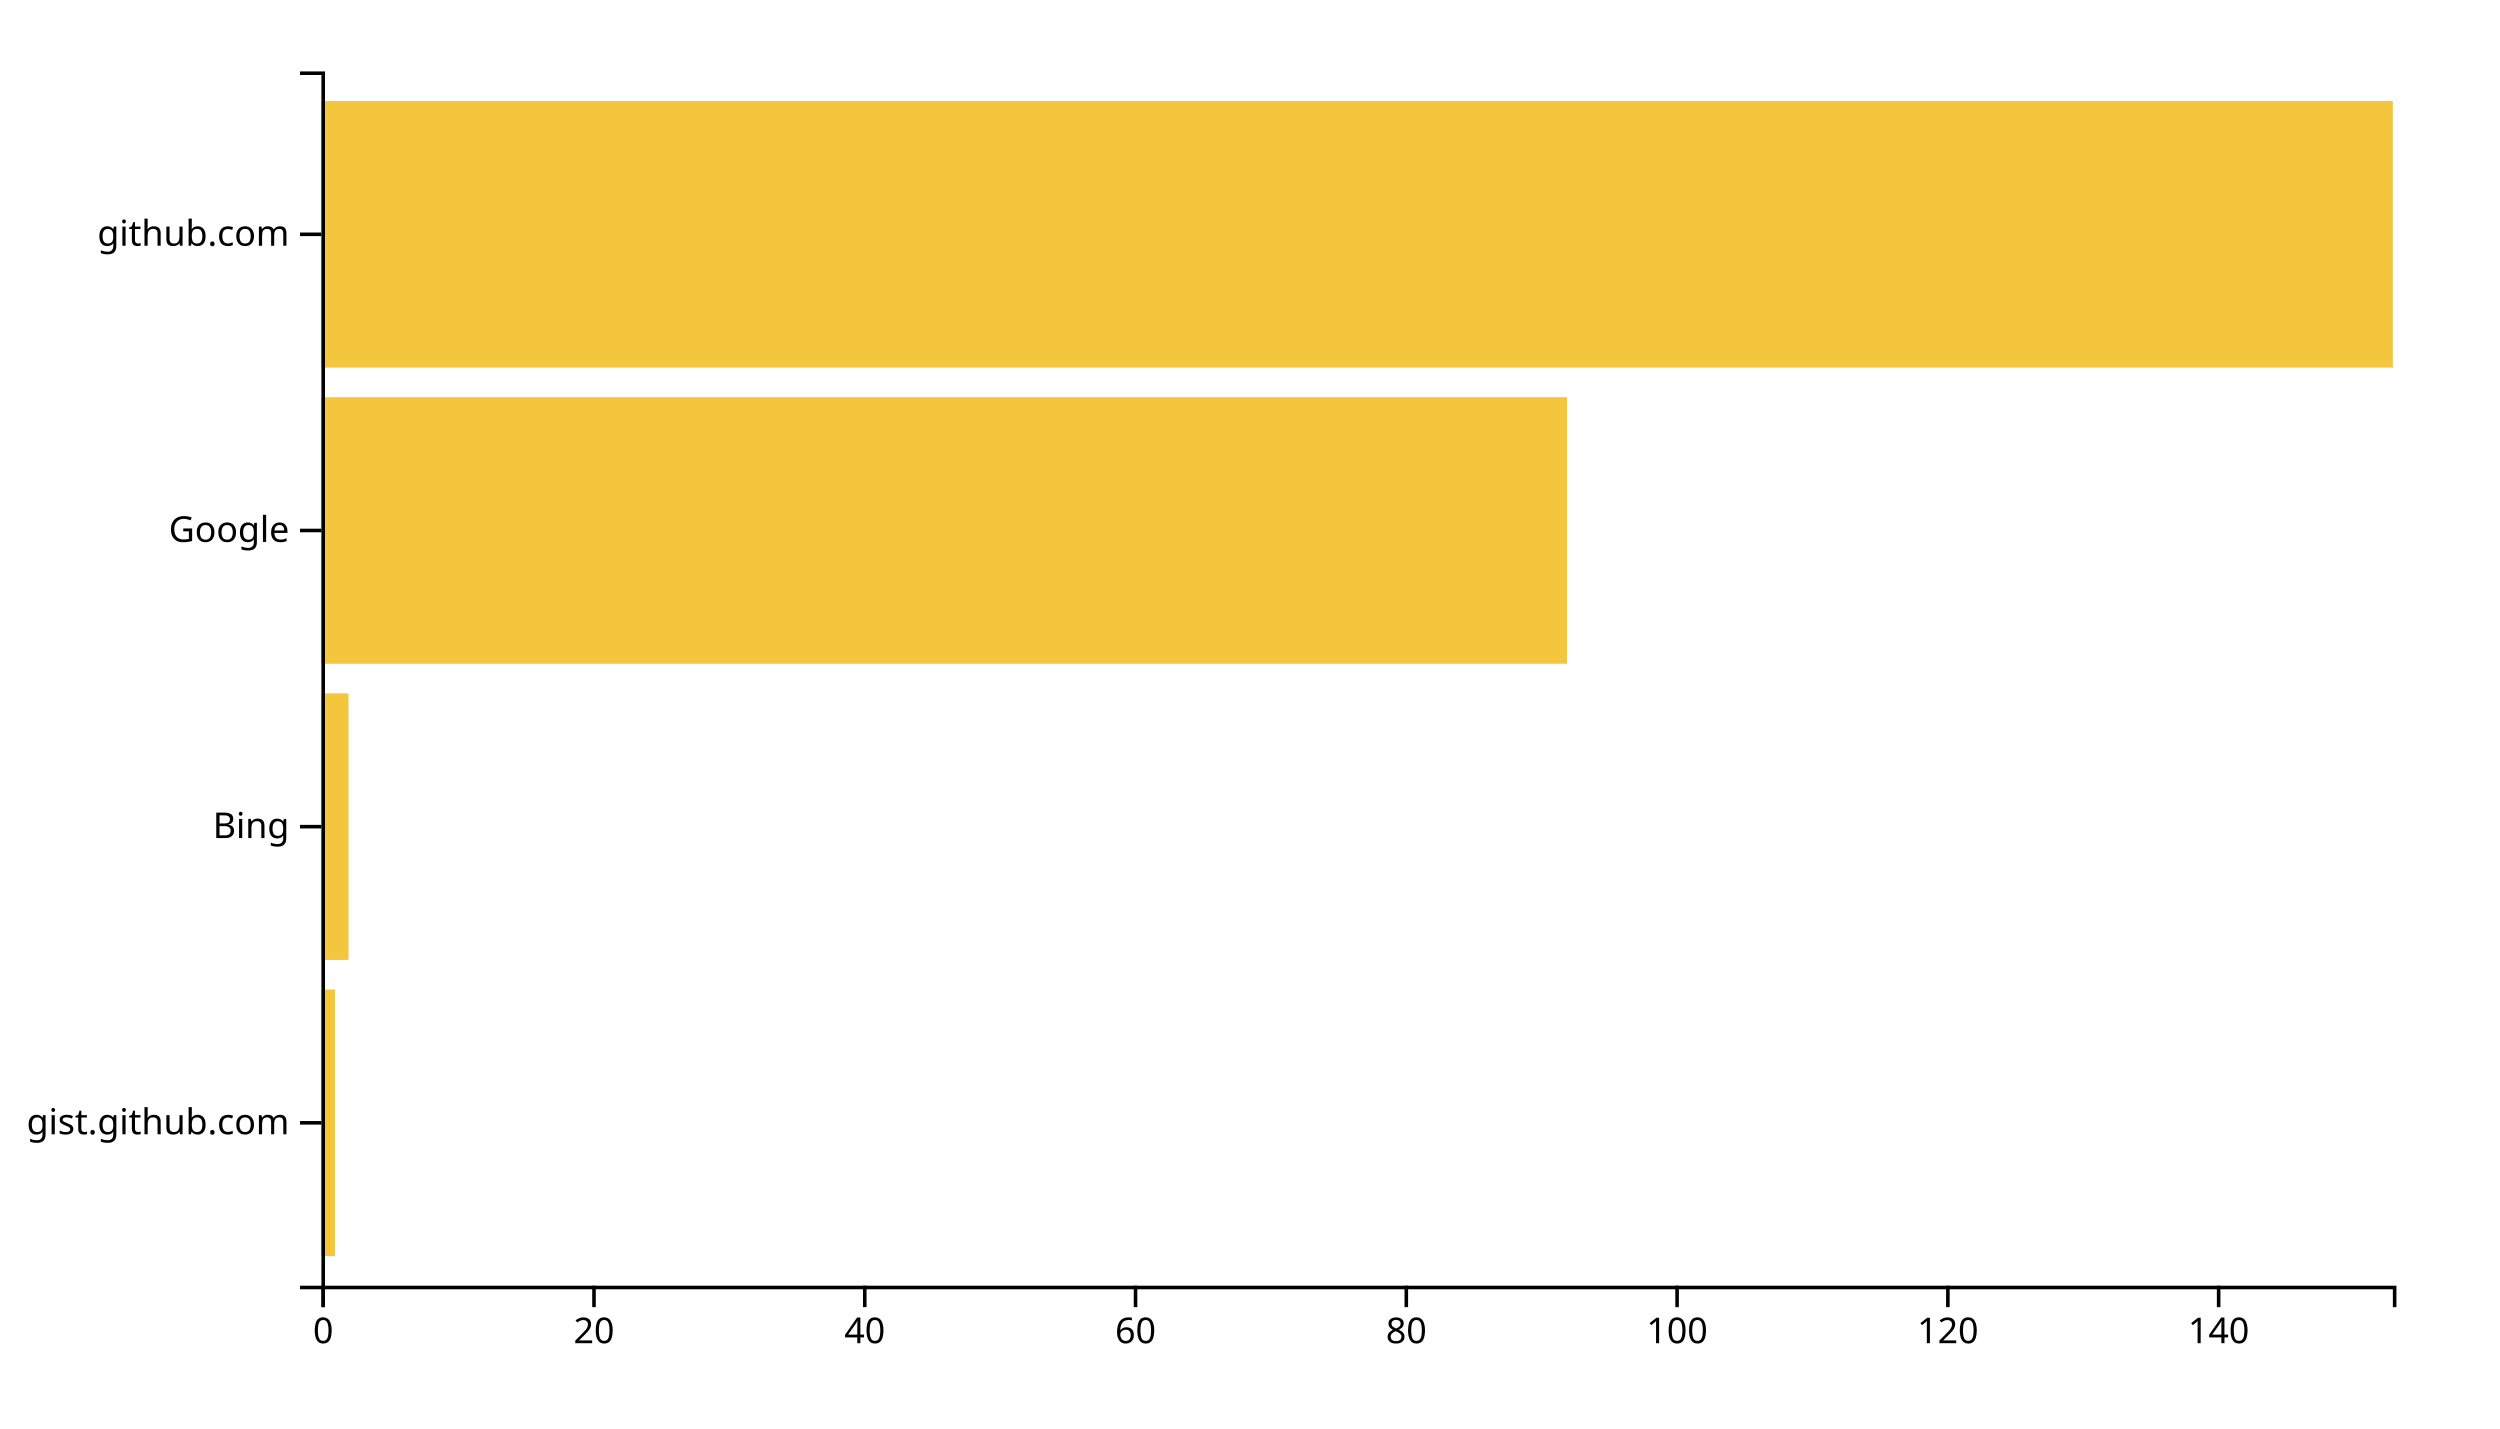
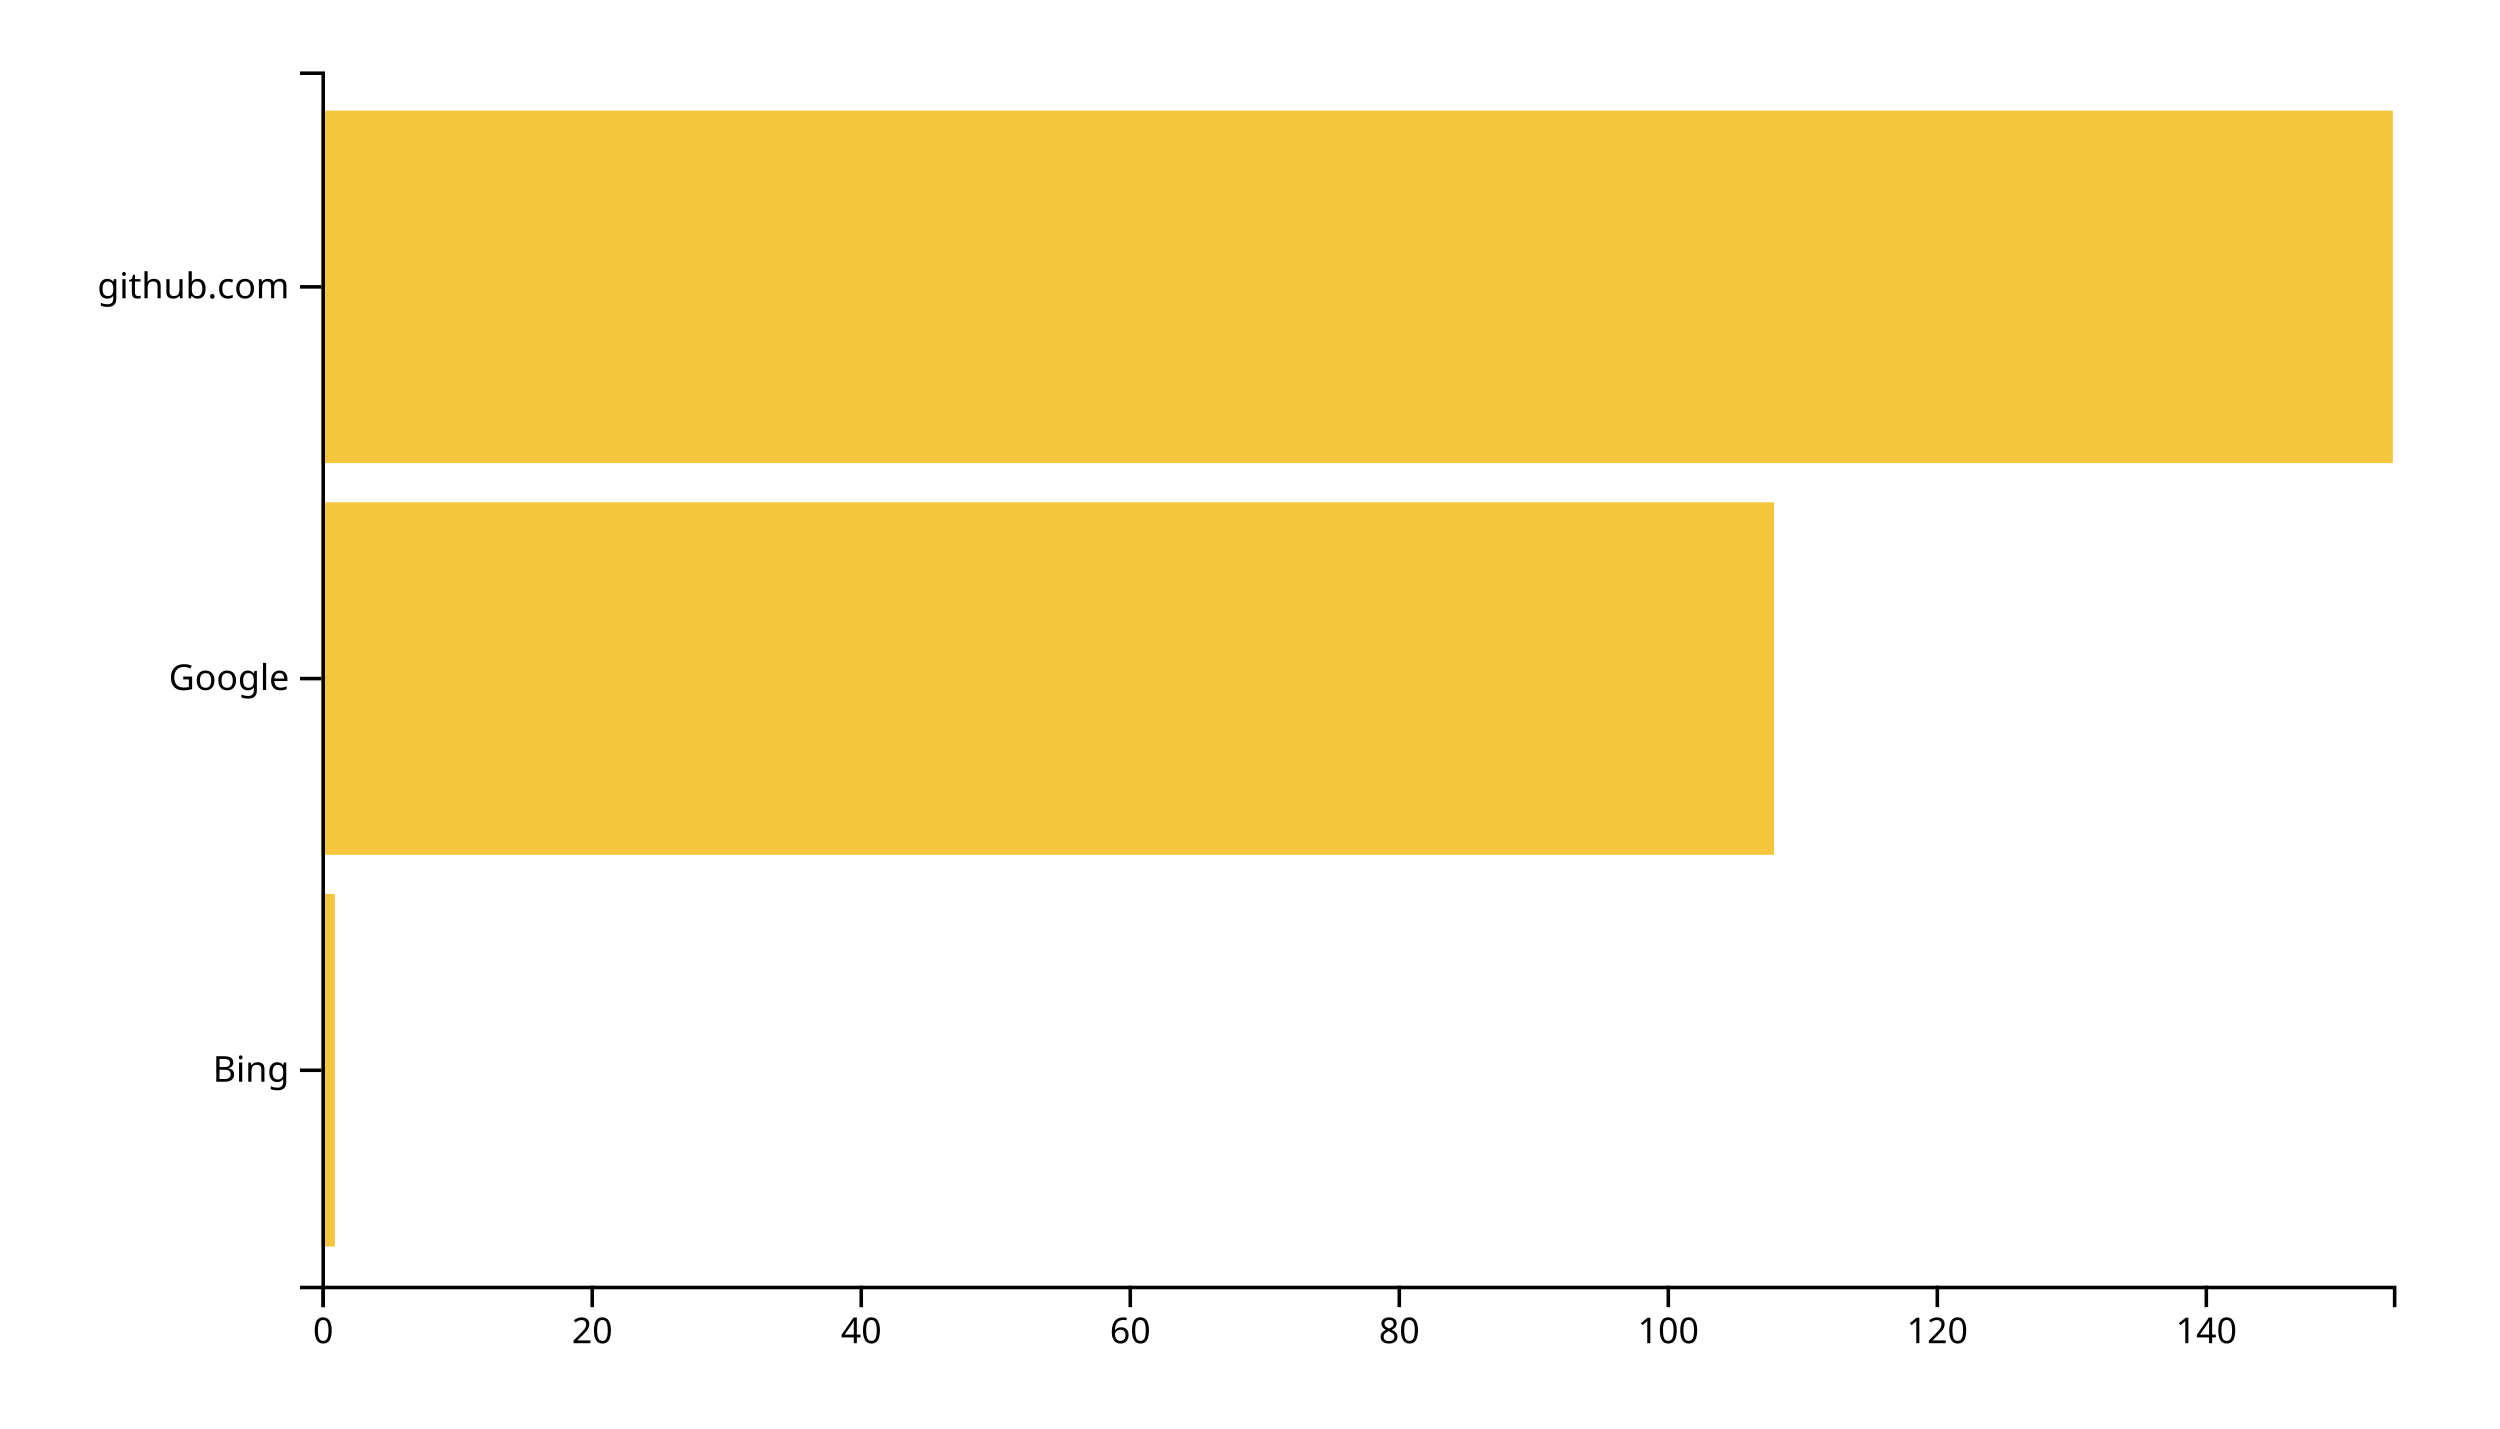
<svg xmlns="http://www.w3.org/2000/svg" width="700" height="400">
  <g transform="translate(90,20)">
-     <rect class="bar" width="3.791" y="257.073" height="74.634" style="fill: #f4c63d; text-anchor: end;" />
-     <rect class="bar" width="7.582" y="174.146" height="74.634" style="fill: #f4c63d; text-anchor: end;" />
-     <rect class="bar" width="348.758" y="91.22" height="74.634" style="fill: #f4c63d; text-anchor: end;" />
-     <rect class="bar" width="580" y="8.293" height="74.634" style="fill: #f4c63d; text-anchor: end;" />
+     <rect class="bar" width="3.766" y="230.323" height="98.71" style="fill: #f4c63d; text-anchor: end;" />
+     <rect class="bar" width="406.753" y="120.645" height="98.71" style="fill: #f4c63d; text-anchor: end;" />
+     <rect class="bar" width="580" y="10.968" height="98.71" style="fill: #f4c63d; text-anchor: end;" />
    <g transform="translate(0,340)" fill="none" font-size="10" font-family="sans-serif" text-anchor="middle">
      <path class="domain" stroke="currentColor" d="M0.5,6V0.5H580.5V6" />
      <g class="tick" opacity="1" transform="translate(0.5,0)">
        <line stroke="currentColor" y2="6" />
        <text fill="currentColor" y="9" dy="0.71em">0</text>
      </g>
-       <g class="tick" opacity="1" transform="translate(76.31699,0)">
+       <g class="tick" opacity="1" transform="translate(75.82468,0)">
        <line stroke="currentColor" y2="6" />
        <text fill="currentColor" y="9" dy="0.71em">20</text>
      </g>
-       <g class="tick" opacity="1" transform="translate(152.134,0)">
+       <g class="tick" opacity="1" transform="translate(151.1494,0)">
        <line stroke="currentColor" y2="6" />
        <text fill="currentColor" y="9" dy="0.71em">40</text>
      </g>
-       <g class="tick" opacity="1" transform="translate(227.951,0)">
+       <g class="tick" opacity="1" transform="translate(226.474,0)">
        <line stroke="currentColor" y2="6" />
        <text fill="currentColor" y="9" dy="0.71em">60</text>
      </g>
-       <g class="tick" opacity="1" transform="translate(303.768,0)">
+       <g class="tick" opacity="1" transform="translate(301.7987,0)">
        <line stroke="currentColor" y2="6" />
        <text fill="currentColor" y="9" dy="0.71em">80</text>
      </g>
-       <g class="tick" opacity="1" transform="translate(379.585,0)">
+       <g class="tick" opacity="1" transform="translate(377.1234,0)">
        <line stroke="currentColor" y2="6" />
        <text fill="currentColor" y="9" dy="0.71em">100</text>
      </g>
-       <g class="tick" opacity="1" transform="translate(455.402,0)">
+       <g class="tick" opacity="1" transform="translate(452.4481,0)">
        <line stroke="currentColor" y2="6" />
        <text fill="currentColor" y="9" dy="0.71em">120</text>
      </g>
-       <g class="tick" opacity="1" transform="translate(531.219,0)">
+       <g class="tick" opacity="1" transform="translate(527.7727,0)">
        <line stroke="currentColor" y2="6" />
        <text fill="currentColor" y="9" dy="0.71em">140</text>
      </g>
    </g>
    <g fill="none" font-size="10" font-family="sans-serif" text-anchor="end">
      <path class="domain" stroke="currentColor" d="M-6,340.5H0.5V0.5H-6" />
-       <g class="tick" opacity="1" transform="translate(0,294.3902)">
-         <line stroke="currentColor" x2="-6" />
-         <text fill="currentColor" x="-9" dy="0.32em">gist.github.com</text>
-       </g>
-       <g class="tick" opacity="1" transform="translate(0,211.4634)">
+       <g class="tick" opacity="1" transform="translate(0,279.6774)">
        <line stroke="currentColor" x2="-6" />
        <text fill="currentColor" x="-9" dy="0.32em">Bing</text>
      </g>
-       <g class="tick" opacity="1" transform="translate(0,128.5366)">
+       <g class="tick" opacity="1" transform="translate(0,170)">
        <line stroke="currentColor" x2="-6" />
        <text fill="currentColor" x="-9" dy="0.32em">Google</text>
      </g>
-       <g class="tick" opacity="1" transform="translate(0,45.60976)">
+       <g class="tick" opacity="1" transform="translate(0,60.32258)">
        <line stroke="currentColor" x2="-6" />
        <text fill="currentColor" x="-9" dy="0.32em">github.com</text>
      </g>
    </g>
  </g>
</svg>
